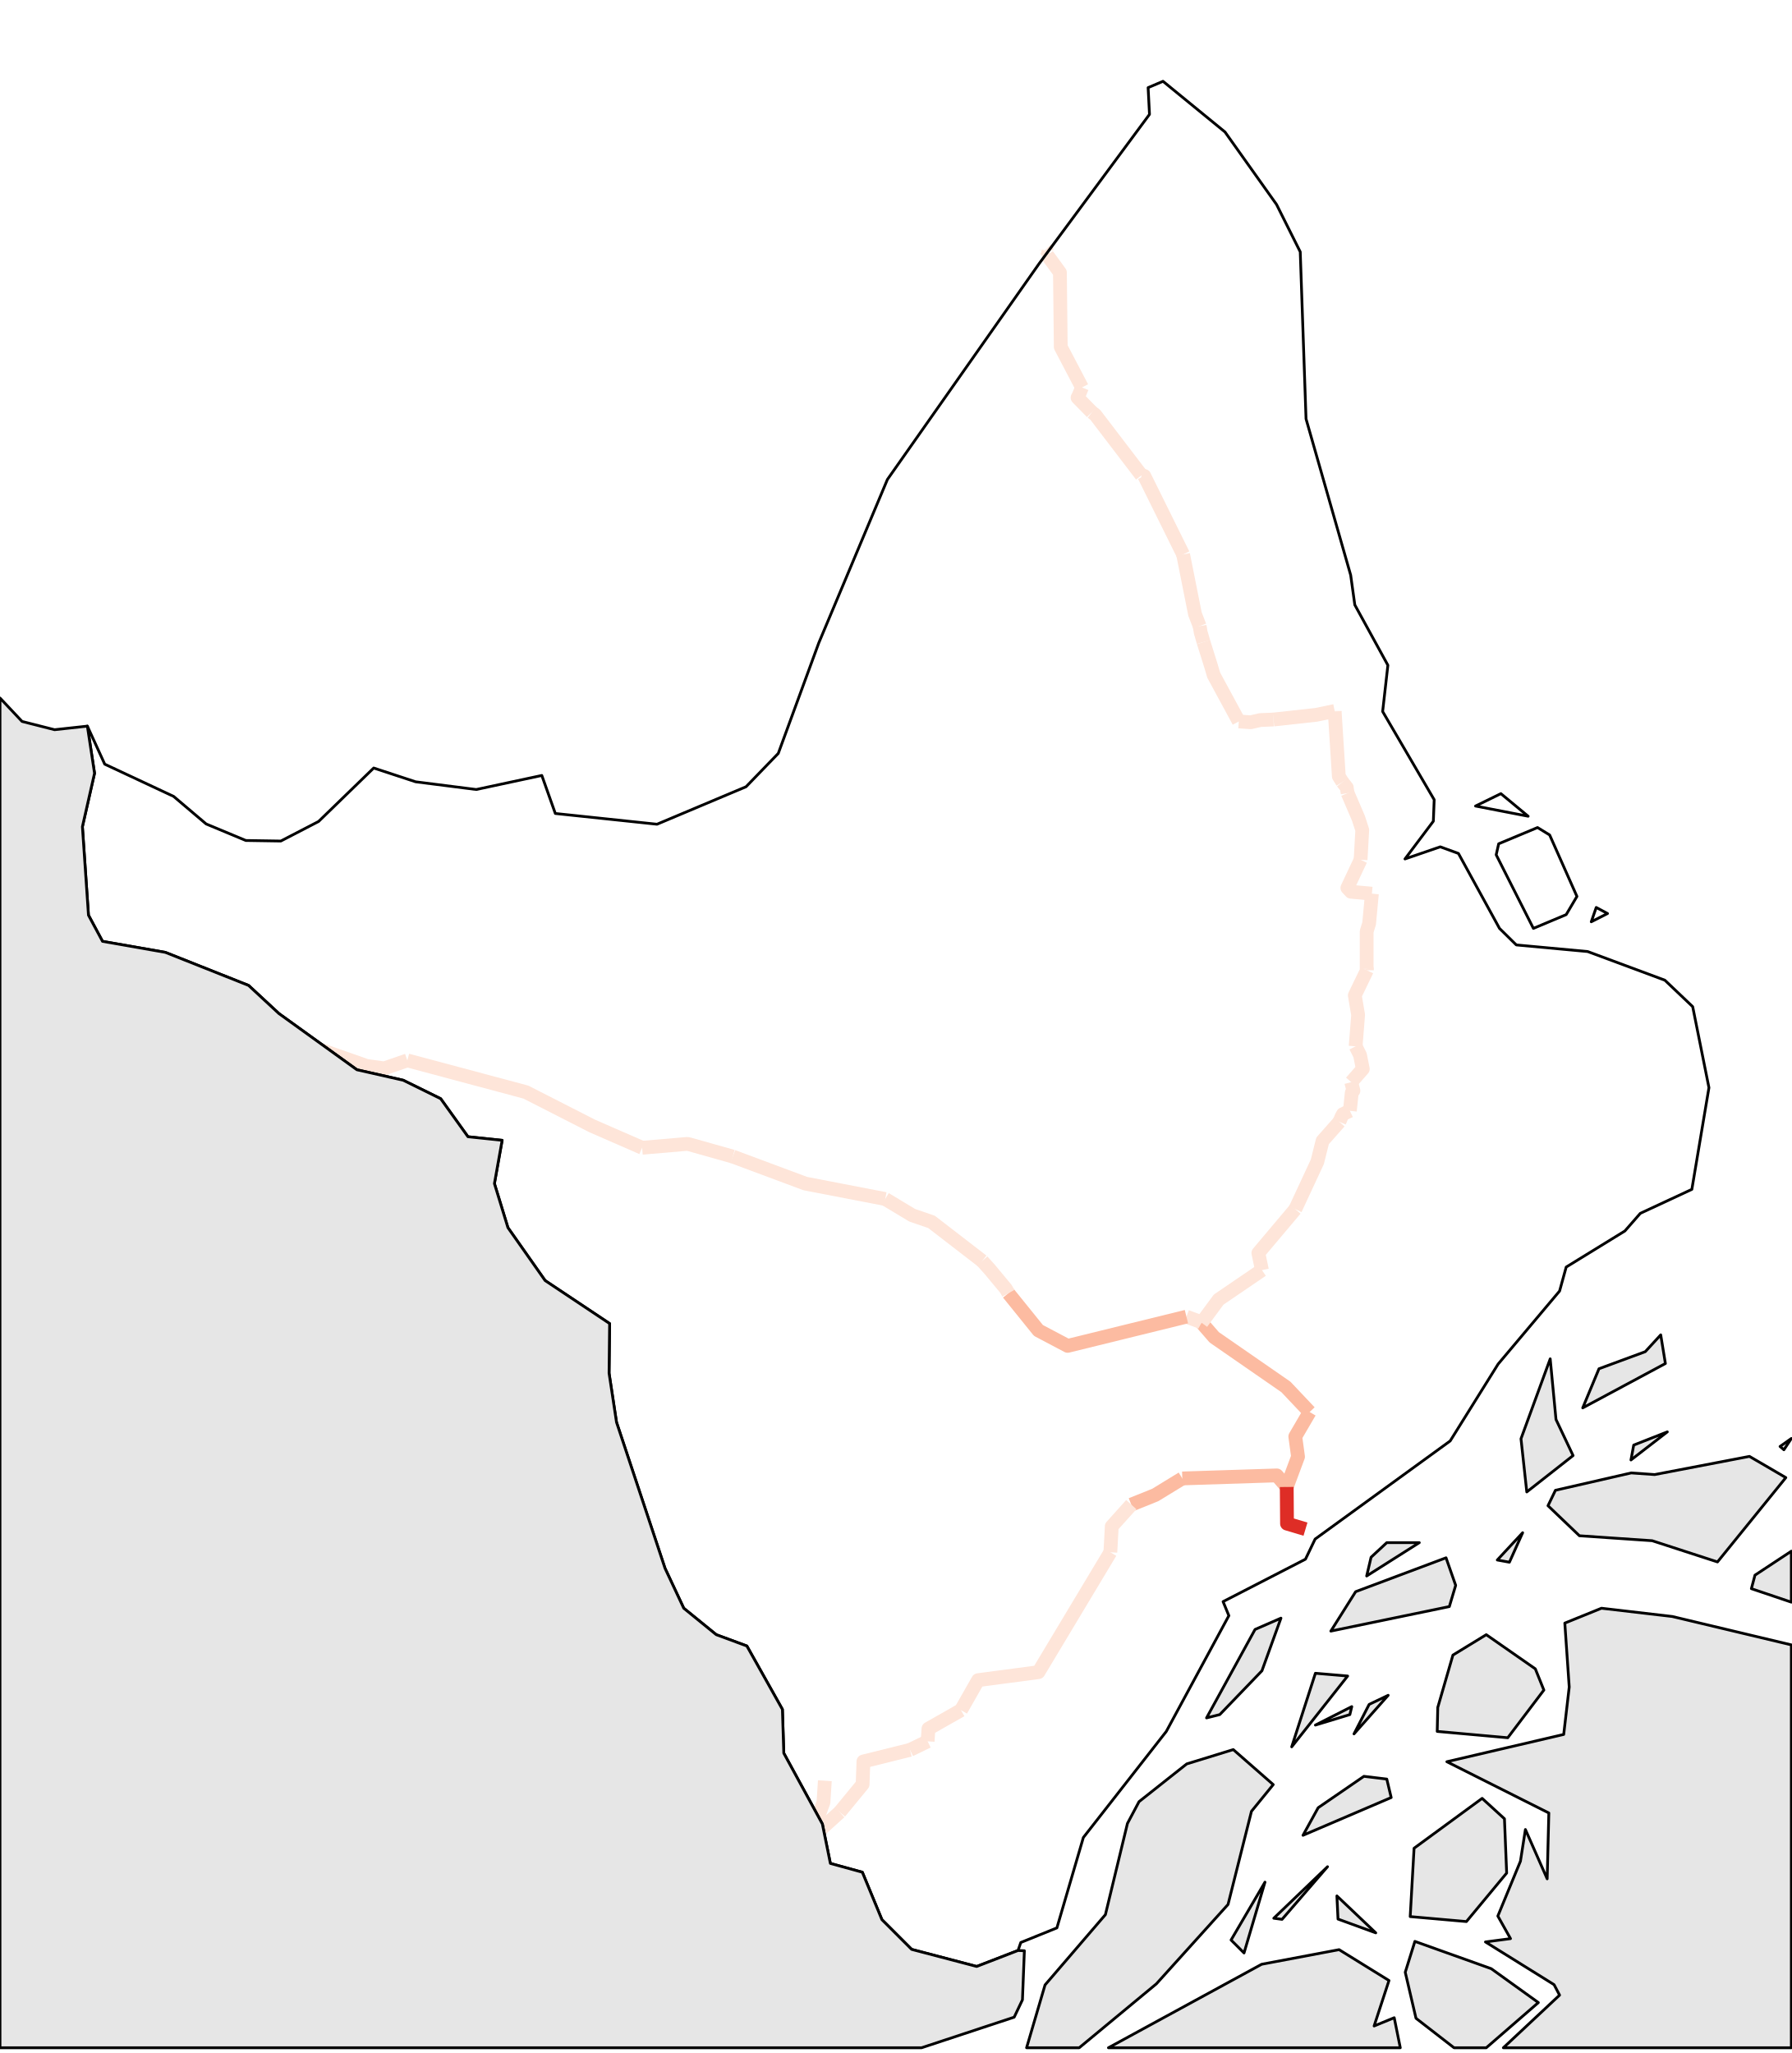
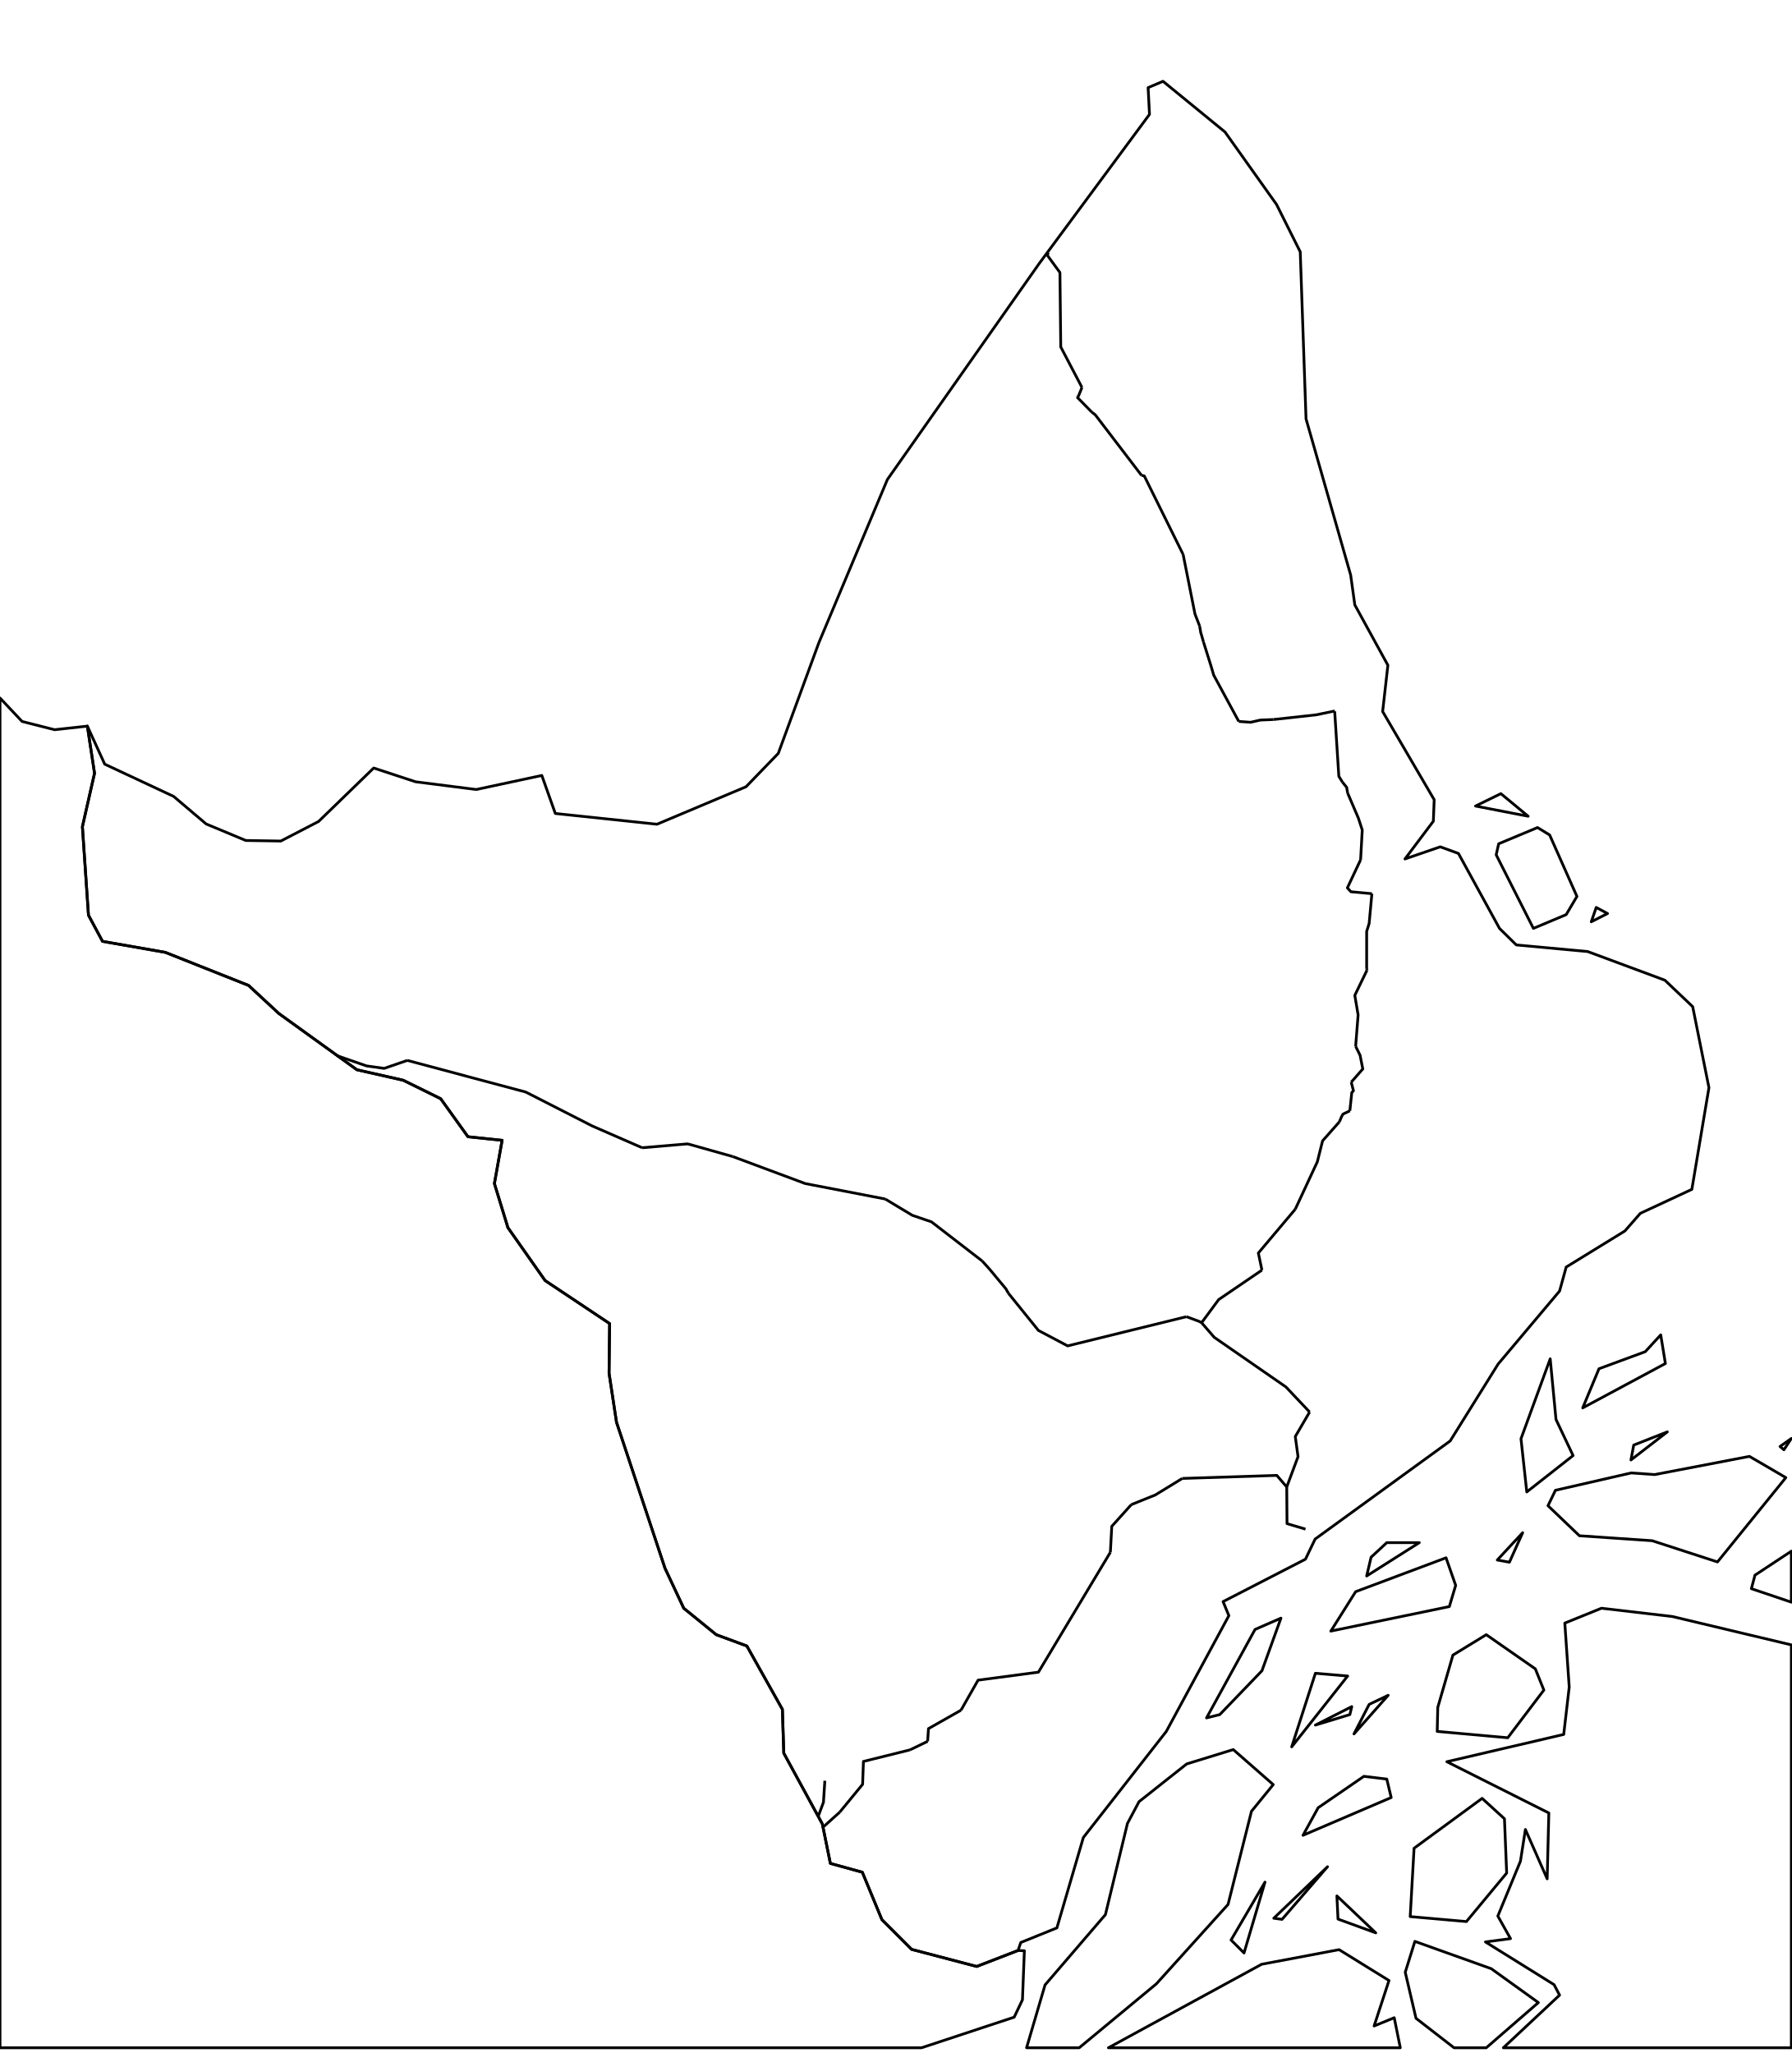
<svg xmlns="http://www.w3.org/2000/svg" enable_background="new 0 0 650 745" height="745px" pretty_print="False" style="stroke-linejoin: round; stroke:#000; fill: none;" version="1.1" viewBox="0 0 650 745" width="650px">
  <defs>
    <style type="text/css">path { fill-rule: evenodd; }</style>
  </defs>
-   <g class="" id="rodovias" stroke-width="5px">
-     <path d="M348.7,620.6L354.9,609.7L376.8,606.8L402.9,563.3 " data-categoria="0" data-km-inicial="109.1" data-qtd-acidentes="30" data-rodovia="BR-156" stroke="#FEE5D9" />
-     <path d="M466.9,539.6L471.0,528.6L470.0,521.3L475.2,512.4 " data-categoria="1" data-km-inicial="271.2" data-qtd-acidentes="53" data-rodovia="BR-156" stroke="#FCBBA1" />
-     <path d="M410.5,546.0L410.5,546.0L419.2,542.5L429.0,536.5 " data-categoria="1" data-km-inicial="212.1" data-qtd-acidentes="52" data-rodovia="BR-156" stroke="#FCBBA1" />
-     <path d="M402.9,563.3L403.4,554.1L403.4,553.9L410.5,546.0 " data-categoria="0" data-km-inicial="192.6" data-qtd-acidentes="14" data-rodovia="BR-156" stroke="#FEE5D9" />
-     <path d="M429.0,536.5L463.3,535.4L466.9,539.6 " data-categoria="1" data-km-inicial="235.5" data-qtd-acidentes="69" data-rodovia="BR-156" stroke="#FCBBA1" />
-     <path d="M330.2,635.0L330.2,635.0L336.6,631.9 " data-categoria="0" data-km-inicial="78.8" data-qtd-acidentes="12" data-rodovia="BR-156" stroke="#FEE5D9" />
-     <path d="M475.2,512.4L466.6,503.3L440.6,485.3L436.0,480.0 " data-categoria="1" data-km-inicial="298.7" data-qtd-acidentes="74" data-rodovia="BR-156" stroke="#FCBBA1" />
-     <path d="M486.0,407.1L486.8,405.2L487.3,404.3L489.8,403.1 " data-categoria="0" data-km-inicial="440.7" data-qtd-acidentes="12" data-rodovia="BR-156" stroke="#FEE5D9" />
-     <path d="M304.7,657.6L313.0,647.5L313.3,639.2L330.2,635.0 " data-categoria="0" data-km-inicial="42.6" data-qtd-acidentes="12" data-rodovia="BR-156" stroke="#FEE5D9" />
-     <path d="M470.0,438.8L478.0,421.6L479.9,414.0L486.0,407.1 " data-categoria="0" data-km-inicial="406.1" data-qtd-acidentes="12" data-rodovia="BR-156" stroke="#FEE5D9" />
-     <path d="M436.0,480.0L442.2,471.6L457.9,460.9 " data-categoria="0" data-km-inicial="350.9" data-qtd-acidentes="21" data-rodovia="BR-156" stroke="#FEE5D9" />
-     <path d="M292.8,669.4L297.3,664.3L297.3,664.3L304.7,657.6 " data-categoria="0" data-km-inicial="27.0" data-qtd-acidentes="12" data-rodovia="BR-156" stroke="#FEE5D9" />
-     <path d="M489.8,403.1L490.5,396.5L491.1,395.8L490.3,392.7 " data-categoria="0" data-km-inicial="446.3" data-qtd-acidentes="12" data-rodovia="BR-156" stroke="#FEE5D9" />
-     <path d="M457.9,460.9L456.6,454.7L470.0,438.8 " data-categoria="0" data-km-inicial="379.2" data-qtd-acidentes="10" data-rodovia="BR-156" stroke="#FEE5D9" />
-     <path d="M336.6,631.9L336.9,627.3L348.7,620.6 " data-categoria="0" data-km-inicial="87.1" data-qtd-acidentes="2" data-rodovia="BR-156" stroke="#FEE5D9" />
-     <path d="M490.3,392.7L494.5,387.9L493.5,382.9L491.9,379.7 " data-categoria="0" data-km-inicial="455.7" data-qtd-acidentes="4" data-rodovia="BR-156" stroke="#FEE5D9" />
-     <path d="M299.3,646.2L298.8,654.0L295.2,663.9L292.8,669.4 " data-categoria="0" data-km-inicial="0.0" data-qtd-acidentes="1" data-rodovia="BR-156" stroke="#FEE5D9" />
-     <path d="M379.7,90.8L379.7,90.7L379.5,90.5 " data-categoria="0" data-km-inicial="822.5" data-qtd-acidentes="0" data-rodovia="BR-156" stroke="#FEE5D9" />
-     <path d="M484.3,258.2L484.3,258.1L484.3,258.0 " data-categoria="0" data-km-inicial="604.4" data-qtd-acidentes="4" data-rodovia="BR-156" stroke="#FEE5D9" />
-     <path d="M429.3,201.2L415.2,172.7L414.2,172.5 " data-categoria="0" data-km-inicial="701.6" data-qtd-acidentes="4" data-rodovia="BR-156" stroke="#FEE5D9" />
-     <path d="M380.4,91.7L380.0,91.3L379.8,91.0L379.7,90.8 " data-categoria="0" data-km-inicial="821.5" data-qtd-acidentes="0" data-rodovia="BR-156" stroke="#FEE5D9" />
-     <path d="M380.0,92.6L380.3,91.9L380.4,91.7 " data-categoria="0" data-km-inicial="820.6" data-qtd-acidentes="0" data-rodovia="BR-156" stroke="#FEE5D9" />
-     <path d="M495.9,351.6L495.9,338.0L496.8,335.1L497.8,324.3 " data-categoria="0" data-km-inicial="502.1" data-qtd-acidentes="2" data-rodovia="BR-156" stroke="#FEE5D9" />
-     <path d="M496.0,352.1L496.0,352.0L496.0,351.9L495.9,351.6 " data-categoria="0" data-km-inicial="472.8" data-qtd-acidentes="10" data-rodovia="BR-156" stroke="#FEE5D9" />
-     <path d="M436.7,233.0L435.9,230.2L435.7,229.6L435.3,227.2 " data-categoria="0" data-km-inicial="671.2" data-qtd-acidentes="2" data-rodovia="BR-156" stroke="#FEE5D9" />
-     <path d="M497.8,324.3L490.2,323.6L488.9,322.2L493.7,312.0 " data-categoria="0" data-km-inicial="528.1" data-qtd-acidentes="3" data-rodovia="BR-156" stroke="#FEE5D9" />
-     <path d="M392.6,140.6L384.9,125.9L384.6,98.9L380.0,92.6 " data-categoria="0" data-km-inicial="769.8" data-qtd-acidentes="1" data-rodovia="BR-156" stroke="#FEE5D9" />
-     <path d="M414.2,172.5L397.4,150.5L396.2,149.6 " data-categoria="0" data-km-inicial="731.3" data-qtd-acidentes="4" data-rodovia="BR-156" stroke="#FEE5D9" />
-     <path d="M493.7,312.0L494.3,301.2L492.9,296.9L489.0,287.8 " data-categoria="0" data-km-inicial="548.7" data-qtd-acidentes="6" data-rodovia="BR-156" stroke="#FEE5D9" />
-     <path d="M484.3,258.0L477.6,259.4L462.1,261.1 " data-categoria="0" data-km-inicial="604.5" data-qtd-acidentes="4" data-rodovia="BR-156" stroke="#FEE5D9" />
-     <path d="M435.3,227.2L433.6,222.8L429.3,201.2 " data-categoria="0" data-km-inicial="676.5" data-qtd-acidentes="2" data-rodovia="BR-156" stroke="#FEE5D9" />
-     <path d="M462.1,261.1L457.3,261.3L453.8,262.1L449.5,261.8 " data-categoria="0" data-km-inicial="629.1" data-qtd-acidentes="4" data-rodovia="BR-156" stroke="#FEE5D9" />
-     <path d="M449.5,261.8L440.4,245.0L439.4,241.6L436.7,233.0 " data-categoria="0" data-km-inicial="642.4" data-qtd-acidentes="6" data-rodovia="BR-156" stroke="#FEE5D9" />
-     <path d="M487.1,283.8L485.8,281.7L484.3,258.2 " data-categoria="0" data-km-inicial="577.8" data-qtd-acidentes="6" data-rodovia="BR-156" stroke="#FEE5D9" />
-     <path d="M396.2,149.6L391.0,144.3L391.5,143.3L392.6,140.6 " data-categoria="0" data-km-inicial="758.3" data-qtd-acidentes="1" data-rodovia="BR-156" stroke="#FEE5D9" />
-     <path d="M489.0,287.8L488.7,286.1L488.7,285.8L487.1,283.8 " data-categoria="0" data-km-inicial="573.2" data-qtd-acidentes="6" data-rodovia="BR-156" stroke="#FEE5D9" />
-     <path d="M491.9,379.7L492.8,368.3L491.6,361.2L496.0,352.1 " data-categoria="0" data-km-inicial="473.3" data-qtd-acidentes="10" data-rodovia="BR-156" stroke="#FEE5D9" />
-     <path d="M436.0,480.0L435.1,479.5L430.5,477.8 " data-categoria="0" data-km-inicial="100.5" data-qtd-acidentes="26" data-rodovia="BR-210" stroke="#FEE5D9" />
-     <path d="M473.7,554.9L467.0,552.9L466.9,539.6 " data-categoria="4" data-km-inicial="0.0" data-qtd-acidentes="522" data-rodovia="BR-210" stroke="#DE2D26" />
-     <path d="M430.5,477.8L387.4,488.4L376.8,482.8L365.9,469.3 " data-categoria="1" data-km-inicial="106.2" data-qtd-acidentes="83" data-rodovia="BR-210" stroke="#FCBBA1" />
-     <path d="M356.4,457.6L338.0,443.4L331.0,441.0L321.2,435.1 " data-categoria="0" data-km-inicial="193.0" data-qtd-acidentes="6" data-rodovia="BR-210" stroke="#FEE5D9" />
-     <path d="M233.0,416.5L214.9,408.6L190.8,396.3L147.8,384.8 " data-categoria="0" data-km-inicial="353.2" data-qtd-acidentes="0" data-rodovia="BR-210" stroke="#FEE5D9" />
-     <path d="M321.2,435.1L292.2,429.5L265.9,419.7 " data-categoria="0" data-km-inicial="236.8" data-qtd-acidentes="4" data-rodovia="BR-210" stroke="#FEE5D9" />
-     <path d="M147.8,384.8L139.4,387.7L133.0,386.8L114.2,380.2 " data-categoria="0" data-km-inicial="438.2" data-qtd-acidentes="0" data-rodovia="BR-210" stroke="#FEE5D9" />
-     <path d="M365.9,469.3L365.0,467.7L359.1,460.6L356.4,457.6 " data-categoria="0" data-km-inicial="179.3" data-qtd-acidentes="10" data-rodovia="BR-210" stroke="#FEE5D9" />
-     <path d="M265.9,419.7L250.3,415.3L249.4,415.1L233.0,416.5 " data-categoria="0" data-km-inicial="305.2" data-qtd-acidentes="0" data-rodovia="BR-210" stroke="#FEE5D9" />
+   <g class="" id="rodovias">
+     <path d="M348.7,620.6L354.9,609.7L376.8,606.8L402.9,563.3 " data-categoria="0" data-km-final="192.6" data-km-inicial="109.1" data-qtd-acidentes="30" data-rodovia="BR-156" />
+     <path d="M466.9,539.6L471.0,528.6L470.0,521.3L475.2,512.4 " data-categoria="1" data-km-final="298.7" data-km-inicial="271.2" data-qtd-acidentes="53" data-rodovia="BR-156" />
+     <path d="M410.5,546.0L410.5,546.0L419.2,542.5L429.0,536.5 " data-categoria="1" data-km-final="235.5" data-km-inicial="212.1" data-qtd-acidentes="52" data-rodovia="BR-156" />
+     <path d="M402.9,563.3L403.4,554.1L403.4,553.9L410.5,546.0 " data-categoria="0" data-km-final="212.1" data-km-inicial="192.6" data-qtd-acidentes="14" data-rodovia="BR-156" />
+     <path d="M429.0,536.5L463.3,535.4L466.9,539.6 " data-categoria="1" data-km-final="271.2" data-km-inicial="235.5" data-qtd-acidentes="69" data-rodovia="BR-156" />
+     <path d="M330.2,635.0L330.2,635.0L336.6,631.9 " data-categoria="0" data-km-final="87.1" data-km-inicial="78.8" data-qtd-acidentes="12" data-rodovia="BR-156" />
+     <path d="M475.2,512.4L466.6,503.3L440.6,485.3L436.0,480.0 " data-categoria="1" data-km-final="350.9" data-km-inicial="298.7" data-qtd-acidentes="74" data-rodovia="BR-156" />
+     <path d="M486.0,407.1L486.8,405.2L487.3,404.3L489.8,403.1 " data-categoria="0" data-km-final="446.3" data-km-inicial="440.7" data-qtd-acidentes="12" data-rodovia="BR-156" />
+     <path d="M304.7,657.6L313.0,647.5L313.3,639.2L330.2,635.0 " data-categoria="0" data-km-final="78.8" data-km-inicial="42.6" data-qtd-acidentes="12" data-rodovia="BR-156" />
+     <path d="M470.0,438.8L478.0,421.6L479.9,414.0L486.0,407.1 " data-categoria="0" data-km-final="440.7" data-km-inicial="406.1" data-qtd-acidentes="12" data-rodovia="BR-156" />
+     <path d="M436.0,480.0L442.2,471.6L457.9,460.9 " data-categoria="0" data-km-final="379.2" data-km-inicial="350.9" data-qtd-acidentes="21" data-rodovia="BR-156" />
+     <path d="M298.7,663.0L304.7,657.6 " data-categoria="0" data-km-final="42.6" data-km-inicial="27.0" data-qtd-acidentes="12" data-rodovia="BR-156" />
+     <path d="M489.8,403.1L490.5,396.5L491.1,395.8L490.3,392.7 " data-categoria="0" data-km-final="455.7" data-km-inicial="446.3" data-qtd-acidentes="12" data-rodovia="BR-156" />
+     <path d="M457.9,460.9L456.6,454.7L470.0,438.8 " data-categoria="0" data-km-final="406.1" data-km-inicial="379.2" data-qtd-acidentes="10" data-rodovia="BR-156" />
+     <path d="M336.6,631.9L336.9,627.3L348.7,620.6 " data-categoria="0" data-km-final="109.1" data-km-inicial="87.1" data-qtd-acidentes="2" data-rodovia="BR-156" />
+     <path d="M490.3,392.7L494.5,387.9L493.5,382.9L491.9,379.7 " data-categoria="0" data-km-final="472.8" data-km-inicial="455.7" data-qtd-acidentes="4" data-rodovia="BR-156" />
+     <path d="M299.3,646.2L298.8,654.0L296.9,659.1 " data-categoria="0" data-km-final="27.0" data-km-inicial="0.0" data-qtd-acidentes="1" data-rodovia="BR-156" />
+     <path d="M484.3,258.2L484.3,258.1L484.3,258.0 " data-categoria="0" data-km-final="604.5" data-km-inicial="604.4" data-qtd-acidentes="4" data-rodovia="BR-156" />
+     <path d="M429.3,201.2L415.2,172.7L414.2,172.5 " data-categoria="0" data-km-final="731.3" data-km-inicial="701.6" data-qtd-acidentes="4" data-rodovia="BR-156" />
+     <path d="M380.4,91.7L380.2,91.5 " data-categoria="0" data-km-final="822.5" data-km-inicial="821.5" data-qtd-acidentes="0" data-rodovia="BR-156" />
+     <path d="M380.0,92.6L380.3,91.9L380.4,91.7 " data-categoria="0" data-km-final="821.5" data-km-inicial="820.6" data-qtd-acidentes="0" data-rodovia="BR-156" />
+     <path d="M495.9,351.6L495.9,338.0L496.8,335.1L497.8,324.3 " data-categoria="0" data-km-final="528.1" data-km-inicial="502.1" data-qtd-acidentes="2" data-rodovia="BR-156" />
+     <path d="M496.0,352.1L496.0,352.0L496.0,351.9L495.9,351.6 " data-categoria="0" data-km-final="473.3" data-km-inicial="472.8" data-qtd-acidentes="10" data-rodovia="BR-156" />
+     <path d="M436.7,233.0L435.9,230.2L435.7,229.6L435.3,227.2 " data-categoria="0" data-km-final="676.5" data-km-inicial="671.2" data-qtd-acidentes="2" data-rodovia="BR-156" />
+     <path d="M497.8,324.3L490.2,323.6L488.9,322.2L493.7,312.0 " data-categoria="0" data-km-final="548.7" data-km-inicial="528.1" data-qtd-acidentes="3" data-rodovia="BR-156" />
+     <path d="M392.6,140.6L384.9,125.9L384.6,98.9L380.0,92.6 " data-categoria="0" data-km-final="820.6" data-km-inicial="769.8" data-qtd-acidentes="1" data-rodovia="BR-156" />
+     <path d="M414.2,172.5L397.4,150.5L396.2,149.6 " data-categoria="0" data-km-final="758.3" data-km-inicial="731.3" data-qtd-acidentes="4" data-rodovia="BR-156" />
+     <path d="M493.7,312.0L494.3,301.2L492.9,296.9L489.0,287.8 " data-categoria="0" data-km-final="573.2" data-km-inicial="548.7" data-qtd-acidentes="6" data-rodovia="BR-156" />
+     <path d="M484.3,258.0L477.6,259.4L462.1,261.1 " data-categoria="0" data-km-final="629.1" data-km-inicial="604.5" data-qtd-acidentes="4" data-rodovia="BR-156" />
+     <path d="M435.3,227.2L433.6,222.8L429.3,201.2 " data-categoria="0" data-km-final="701.6" data-km-inicial="676.5" data-qtd-acidentes="2" data-rodovia="BR-156" />
+     <path d="M462.1,261.1L457.3,261.3L453.8,262.1L449.5,261.8 " data-categoria="0" data-km-final="642.4" data-km-inicial="629.1" data-qtd-acidentes="4" data-rodovia="BR-156" />
+     <path d="M449.5,261.8L440.4,245.0L439.4,241.6L436.7,233.0 " data-categoria="0" data-km-final="671.2" data-km-inicial="642.4" data-qtd-acidentes="6" data-rodovia="BR-156" />
+     <path d="M487.1,283.8L485.8,281.7L484.3,258.2 " data-categoria="0" data-km-final="604.4" data-km-inicial="577.8" data-qtd-acidentes="6" data-rodovia="BR-156" />
+     <path d="M396.2,149.6L391.0,144.3L391.5,143.3L392.6,140.6 " data-categoria="0" data-km-final="769.8" data-km-inicial="758.3" data-qtd-acidentes="1" data-rodovia="BR-156" />
+     <path d="M489.0,287.8L488.7,286.1L488.7,285.8L487.1,283.8 " data-categoria="0" data-km-final="577.8" data-km-inicial="573.2" data-qtd-acidentes="6" data-rodovia="BR-156" />
+     <path d="M491.9,379.7L492.8,368.3L491.6,361.2L496.0,352.1 " data-categoria="0" data-km-final="502.1" data-km-inicial="473.3" data-qtd-acidentes="10" data-rodovia="BR-156" />
+     <path d="M436.0,480.0L435.1,479.5L430.5,477.8 " data-categoria="0" data-km-final="106.2" data-km-inicial="100.5" data-qtd-acidentes="26" data-rodovia="BR-210" />
+     <path d="M473.7,554.9L467.0,552.9L466.9,539.6 " data-categoria="4" data-km-final="20.8" data-km-inicial="0.0" data-qtd-acidentes="522" data-rodovia="BR-210" />
+     <path d="M430.5,477.8L387.4,488.4L376.8,482.8L365.9,469.3 " data-categoria="1" data-km-final="179.3" data-km-inicial="106.2" data-qtd-acidentes="83" data-rodovia="BR-210" />
+     <path d="M356.4,457.6L338.0,443.4L331.0,441.0L321.2,435.1 " data-categoria="0" data-km-final="236.8" data-km-inicial="193.0" data-qtd-acidentes="6" data-rodovia="BR-210" />
+     <path d="M233.0,416.5L214.9,408.6L190.8,396.3L147.8,384.8 " data-categoria="0" data-km-final="438.2" data-km-inicial="353.2" data-qtd-acidentes="0" data-rodovia="BR-210" />
+     <path d="M321.2,435.1L292.2,429.5L265.9,419.7 " data-categoria="0" data-km-final="305.2" data-km-inicial="236.8" data-qtd-acidentes="4" data-rodovia="BR-210" />
+     <path d="M147.8,384.8L139.4,387.7L133.0,386.8L122.3,383.1 " data-categoria="0" data-km-final="471.2" data-km-inicial="438.2" data-qtd-acidentes="0" data-rodovia="BR-210" />
+     <path d="M365.9,469.3L365.0,467.7L359.1,460.6L356.4,457.6 " data-categoria="0" data-km-final="193.0" data-km-inicial="179.3" data-qtd-acidentes="10" data-rodovia="BR-210" />
+     <path d="M265.9,419.7L250.3,415.3L249.4,415.1L233.0,416.5 " data-categoria="0" data-km-final="353.2" data-km-inicial="305.2" data-qtd-acidentes="0" data-rodovia="BR-210" />
  </g>
-   <g class="estado" id="estado" stroke-width="1px">
-     <path d="M370.4,704.9L383.5,699.6L393.1,666.8L423.2,628.3L445.9,586.3L443.8,581.2L473.7,565.8L477.2,558.5L526.2,522.9L543.6,495.0L565.9,468.5L568.3,459.8L589.6,446.7L595.2,440.3L613.9,431.6L620.1,394.7L614.2,365.3L604.1,355.7L576.1,345.3L550.2,342.9L544.1,336.9L529.2,309.7L522.6,307.3L509.8,311.7L520.1,298.0L520.4,290.2L501.7,258.2L503.6,241.4L491.6,219.5L490.1,208.7L473.9,152.0L471.8,91.4L463.2,74.2L444.5,47.9L422.0,29.5L416.6,31.8L417.1,41.5L377.1,95.6L322.0,174.0L297.1,233.3L282.4,273.4L270.7,285.5L238.4,299.1L201.5,295.2L196.6,281.4L172.8,286.5L150.8,283.7L135.6,278.7L115.6,298.1L101.9,305.2L89.2,305.0L74.8,299.0L63.0,289.0L38.0,277.3L31.7,263.5L34.3,280.6L29.9,300.0L32.1,332.1L37.2,341.6L60.0,345.6L90.2,357.6L101.2,367.8L129.5,388.2L146.3,392.0L159.9,398.7L169.8,412.5L182.2,413.8L179.4,429.5L184.3,445.5L197.8,464.7L221.2,480.3L221.0,498.3L223.7,516.1L241.3,569.1L248.1,583.6L259.9,593.2L271.0,597.3L283.9,620.3L284.4,636.2L298.4,661.9L301.3,676.2L312.9,679.4L320.0,696.6L330.8,707.4L354.4,713.6L369.4,707.8L370.4,704.9Z M568.3,331.9L572.2,325.3L562.3,303.0L557.9,300.3L543.8,306.2L542.9,310.2L556.4,336.9L568.3,331.9Z M535.4,292.5L554.5,296.2L544.6,288.0L535.4,292.5Z M577.4,334.5L583.3,331.5L579.2,329.3L577.4,334.5Z " data-estado="Amapá" data-uf="AP" />
+   <g class="estado" id="estado">
+     <path d="M370.4,704.9L383.5,699.6L393.1,666.8L423.2,628.3L445.9,586.3L443.8,581.2L473.7,565.8L477.2,558.5L526.2,522.9L543.6,495.0L565.9,468.5L568.3,459.8L589.6,446.7L595.2,440.3L613.9,431.6L620.1,394.7L614.2,365.3L604.1,355.7L576.1,345.3L550.2,342.9L544.1,336.9L529.2,309.7L522.6,307.3L509.8,311.7L520.1,298.0L520.4,290.2L501.7,258.2L503.6,241.4L491.6,219.5L490.1,208.7L473.9,152.0L471.8,91.4L463.2,74.2L444.5,47.9L422.0,29.5L416.6,31.8L417.1,41.5L377.1,95.6L322.0,174.0L297.1,233.3L282.4,273.4L270.7,285.5L238.4,299.1L201.5,295.2L196.6,281.4L172.8,286.5L150.8,283.7L135.6,278.7L115.6,298.1L101.9,305.2L89.2,305.0L74.8,299.0L63.0,289.0L38.0,277.3L31.7,263.5L34.3,280.6L29.9,300.0L32.1,332.1L37.2,341.6L60.0,345.6L90.2,357.6L101.2,367.8L129.5,388.2L146.3,392.0L159.9,398.7L169.8,412.5L182.2,413.8L179.4,429.5L184.3,445.5L197.8,464.7L221.2,480.3L221.0,498.3L223.7,516.1L241.3,569.1L248.1,583.6L259.9,593.2L271.0,597.3L283.9,620.3L284.4,636.2L298.4,661.9L301.3,676.2L312.9,679.4L320.0,696.6L330.8,707.4L354.4,713.6L369.4,707.8L370.4,704.9Z M568.3,331.9L572.2,325.3L562.3,303.0L557.9,300.3L543.8,306.2L542.9,310.2L556.4,336.9L568.3,331.9Z M535.4,292.5L554.5,296.2L544.6,288.0L535.4,292.5Z M577.4,334.5L583.3,331.5L579.2,329.3L577.4,334.5Z " data-uf="AP" />
  </g>
-   <g class="vizinho" fill="#E6E6E6" id="vizinhos" stroke-width="1px">
-     <path d="M369.4,707.8L354.4,713.6L330.8,707.4L320.0,696.6L312.9,679.4L301.3,676.2L298.4,661.9L284.4,636.2L283.9,620.3L271.0,597.3L259.9,593.2L248.1,583.6L241.3,569.1L223.7,516.1L221.0,498.3L221.2,480.3L197.8,464.7L184.3,445.5L179.4,429.5L182.2,413.8L169.8,412.5L159.9,398.7L146.3,392.0L129.5,388.2L101.2,367.8L90.2,357.6L60.0,345.6L37.2,341.6L32.1,332.1L29.9,300.0L34.3,280.6L31.7,263.5L19.8,264.8L8.0,261.8L0.0,253.3L0.0,743.1L334.4,743.1L368.0,732.0L371.0,725.7L371.7,707.9L369.4,707.8Z M508.1,743.1L505.9,732.2L498.6,735.2L504.0,718.7L485.9,707.5L457.8,712.8L402.2,743.1L508.1,743.1Z M650.0,596.9L606.8,586.6L581.1,583.6L567.8,589.0L569.4,612.2L567.4,629.4L525.0,639.3L562.0,657.9L561.4,681.8L553.5,663.9L551.7,675.4L543.5,695.3L548.1,703.5L539.0,704.7L563.9,720.2L565.9,724.0L545.5,743.1L650.0,743.1L650.0,596.9Z M391.6,743.1L419.6,719.9L445.6,691.1L454.1,657.3L462.0,647.6L447.5,634.9L430.6,640.1L413.3,653.8L409.1,661.7L401.1,694.8L379.2,720.3L372.5,743.1L391.6,743.1Z M648.0,536.2L634.8,528.5L600.4,535.1L591.9,534.5L564.4,540.8L561.7,546.4L573.1,557.3L599.5,559.1L623.2,566.8L648.0,536.2Z M537.8,652.6L513.1,670.7L511.7,695.5L532.1,697.3L546.7,679.7L545.9,660.0L537.8,652.6Z M539.3,743.1L558.2,726.7L541.1,714.4L513.4,704.5L509.9,715.7L513.8,732.4L527.6,743.1L539.3,743.1Z M521.7,619.6L521.5,628.3L547.1,630.6L560.2,613.3L557.1,605.6L539.3,593.2L527.2,600.6L521.7,619.6Z M650.0,562.9L636.8,571.6L635.5,576.5L650.0,581.4L650.0,562.9Z M524.7,565.3L491.9,577.6L482.9,591.9L525.9,583.0L528.2,575.3L524.7,565.3Z M602.6,484.4L597.0,490.5L580.2,496.7L574.3,510.9L604.3,494.8L602.6,484.4Z M562.5,493.1L551.9,522.1L554.0,541.4L570.8,528.2L564.6,515.1L562.5,493.1Z M464.8,587.2L455.4,591.3L437.8,623.4L442.6,622.2L457.9,606.3L464.8,587.2Z M472.8,666.0L504.8,652.3L503.2,645.6L494.9,644.6L478.3,656.0L472.8,666.0Z M459.0,683.0L446.7,704.0L451.4,708.7L459.0,683.0Z M468.7,633.9L489.0,608.2L477.3,607.2L468.7,633.9Z M485.5,696.4L499.2,701.4L485.1,688.0L485.5,696.4Z M497.5,565.1L495.9,571.9L515.0,559.8L503.2,559.8L497.5,565.1Z M481.7,677.4L462.2,696.1L465.2,696.5L481.7,677.4Z M552.5,556.2L543.3,566.1L547.7,566.9L552.5,556.2Z M491.3,629.2L503.7,615.2L496.8,618.5L491.3,629.2Z M605.0,519.6L592.8,524.4L591.8,529.8L605.0,519.6Z M477.3,626.0L489.8,622.2L490.5,619.3L477.3,626.0Z M650.0,522.0L645.9,524.9L647.3,526.1L650.0,522.0Z " data-estado="Pará" data-uf="PA" />
+   <g class="vizinho" id="vizinhos">
+     <path d="M369.4,707.8L354.4,713.6L330.8,707.4L320.0,696.6L312.9,679.4L301.3,676.2L298.4,661.9L284.4,636.2L283.9,620.3L271.0,597.3L259.9,593.2L248.1,583.6L241.3,569.1L223.7,516.1L221.0,498.3L221.2,480.3L197.8,464.7L184.3,445.5L179.4,429.5L182.2,413.8L169.8,412.5L159.9,398.7L146.3,392.0L129.5,388.2L101.2,367.8L90.2,357.6L60.0,345.6L37.2,341.6L32.1,332.1L29.9,300.0L34.3,280.6L31.7,263.5L19.8,264.8L8.0,261.8L0.0,253.3L0.0,743.1L334.4,743.1L368.0,732.0L371.0,725.7L371.7,707.9L369.4,707.8Z M508.1,743.1L505.9,732.2L498.6,735.2L504.0,718.7L485.9,707.5L457.8,712.8L402.2,743.1L508.1,743.1Z M650.0,596.9L606.8,586.6L581.1,583.6L567.8,589.0L569.4,612.2L567.4,629.4L525.0,639.3L562.0,657.9L561.4,681.8L553.5,663.9L551.7,675.4L543.5,695.3L548.1,703.5L539.0,704.7L563.9,720.2L565.9,724.0L545.5,743.1L650.0,743.1L650.0,596.9Z M391.6,743.1L419.6,719.9L445.6,691.1L454.1,657.3L462.0,647.6L447.5,634.9L430.6,640.1L413.3,653.8L409.1,661.7L401.1,694.8L379.2,720.3L372.5,743.1L391.6,743.1Z M648.0,536.2L634.8,528.5L600.4,535.1L591.9,534.5L564.4,540.8L561.7,546.4L573.1,557.3L599.5,559.1L623.2,566.8L648.0,536.2Z M537.8,652.6L513.1,670.7L511.7,695.5L532.1,697.3L546.7,679.7L545.9,660.0L537.8,652.6Z M539.3,743.1L558.2,726.7L541.1,714.4L513.4,704.5L509.9,715.7L513.8,732.4L527.6,743.1L539.3,743.1Z M521.7,619.6L521.5,628.3L547.1,630.6L560.2,613.3L557.1,605.6L539.3,593.2L527.2,600.6L521.7,619.6Z M650.0,562.9L636.8,571.6L635.5,576.5L650.0,581.4L650.0,562.9Z M524.7,565.3L491.9,577.6L482.9,591.9L525.9,583.0L528.2,575.3L524.7,565.3Z M602.6,484.4L597.0,490.5L580.2,496.7L574.3,510.9L604.3,494.8L602.6,484.4Z M562.5,493.1L551.9,522.1L554.0,541.4L570.8,528.2L564.6,515.1L562.5,493.1Z M464.8,587.2L455.4,591.3L437.8,623.4L442.6,622.2L457.9,606.3L464.8,587.2Z M472.8,666.0L504.8,652.3L503.2,645.6L494.9,644.6L478.3,656.0L472.8,666.0Z M459.0,683.0L446.7,704.0L451.4,708.7L459.0,683.0Z M468.7,633.9L489.0,608.2L477.3,607.2L468.7,633.9Z M485.5,696.4L499.2,701.4L485.1,688.0L485.5,696.4Z M497.5,565.1L495.9,571.9L515.0,559.8L503.2,559.8L497.5,565.1Z M481.7,677.4L462.2,696.1L465.2,696.5L481.7,677.4Z M552.5,556.2L543.3,566.1L547.7,566.9L552.5,556.2Z M491.3,629.2L503.7,615.2L496.8,618.5L491.3,629.2Z M605.0,519.6L592.8,524.4L591.8,529.8L605.0,519.6Z M477.3,626.0L489.8,622.2L490.5,619.3L477.3,626.0Z M650.0,522.0L645.9,524.9L647.3,526.1L650.0,522.0Z " data-uf="PA" />
  </g>
</svg>
